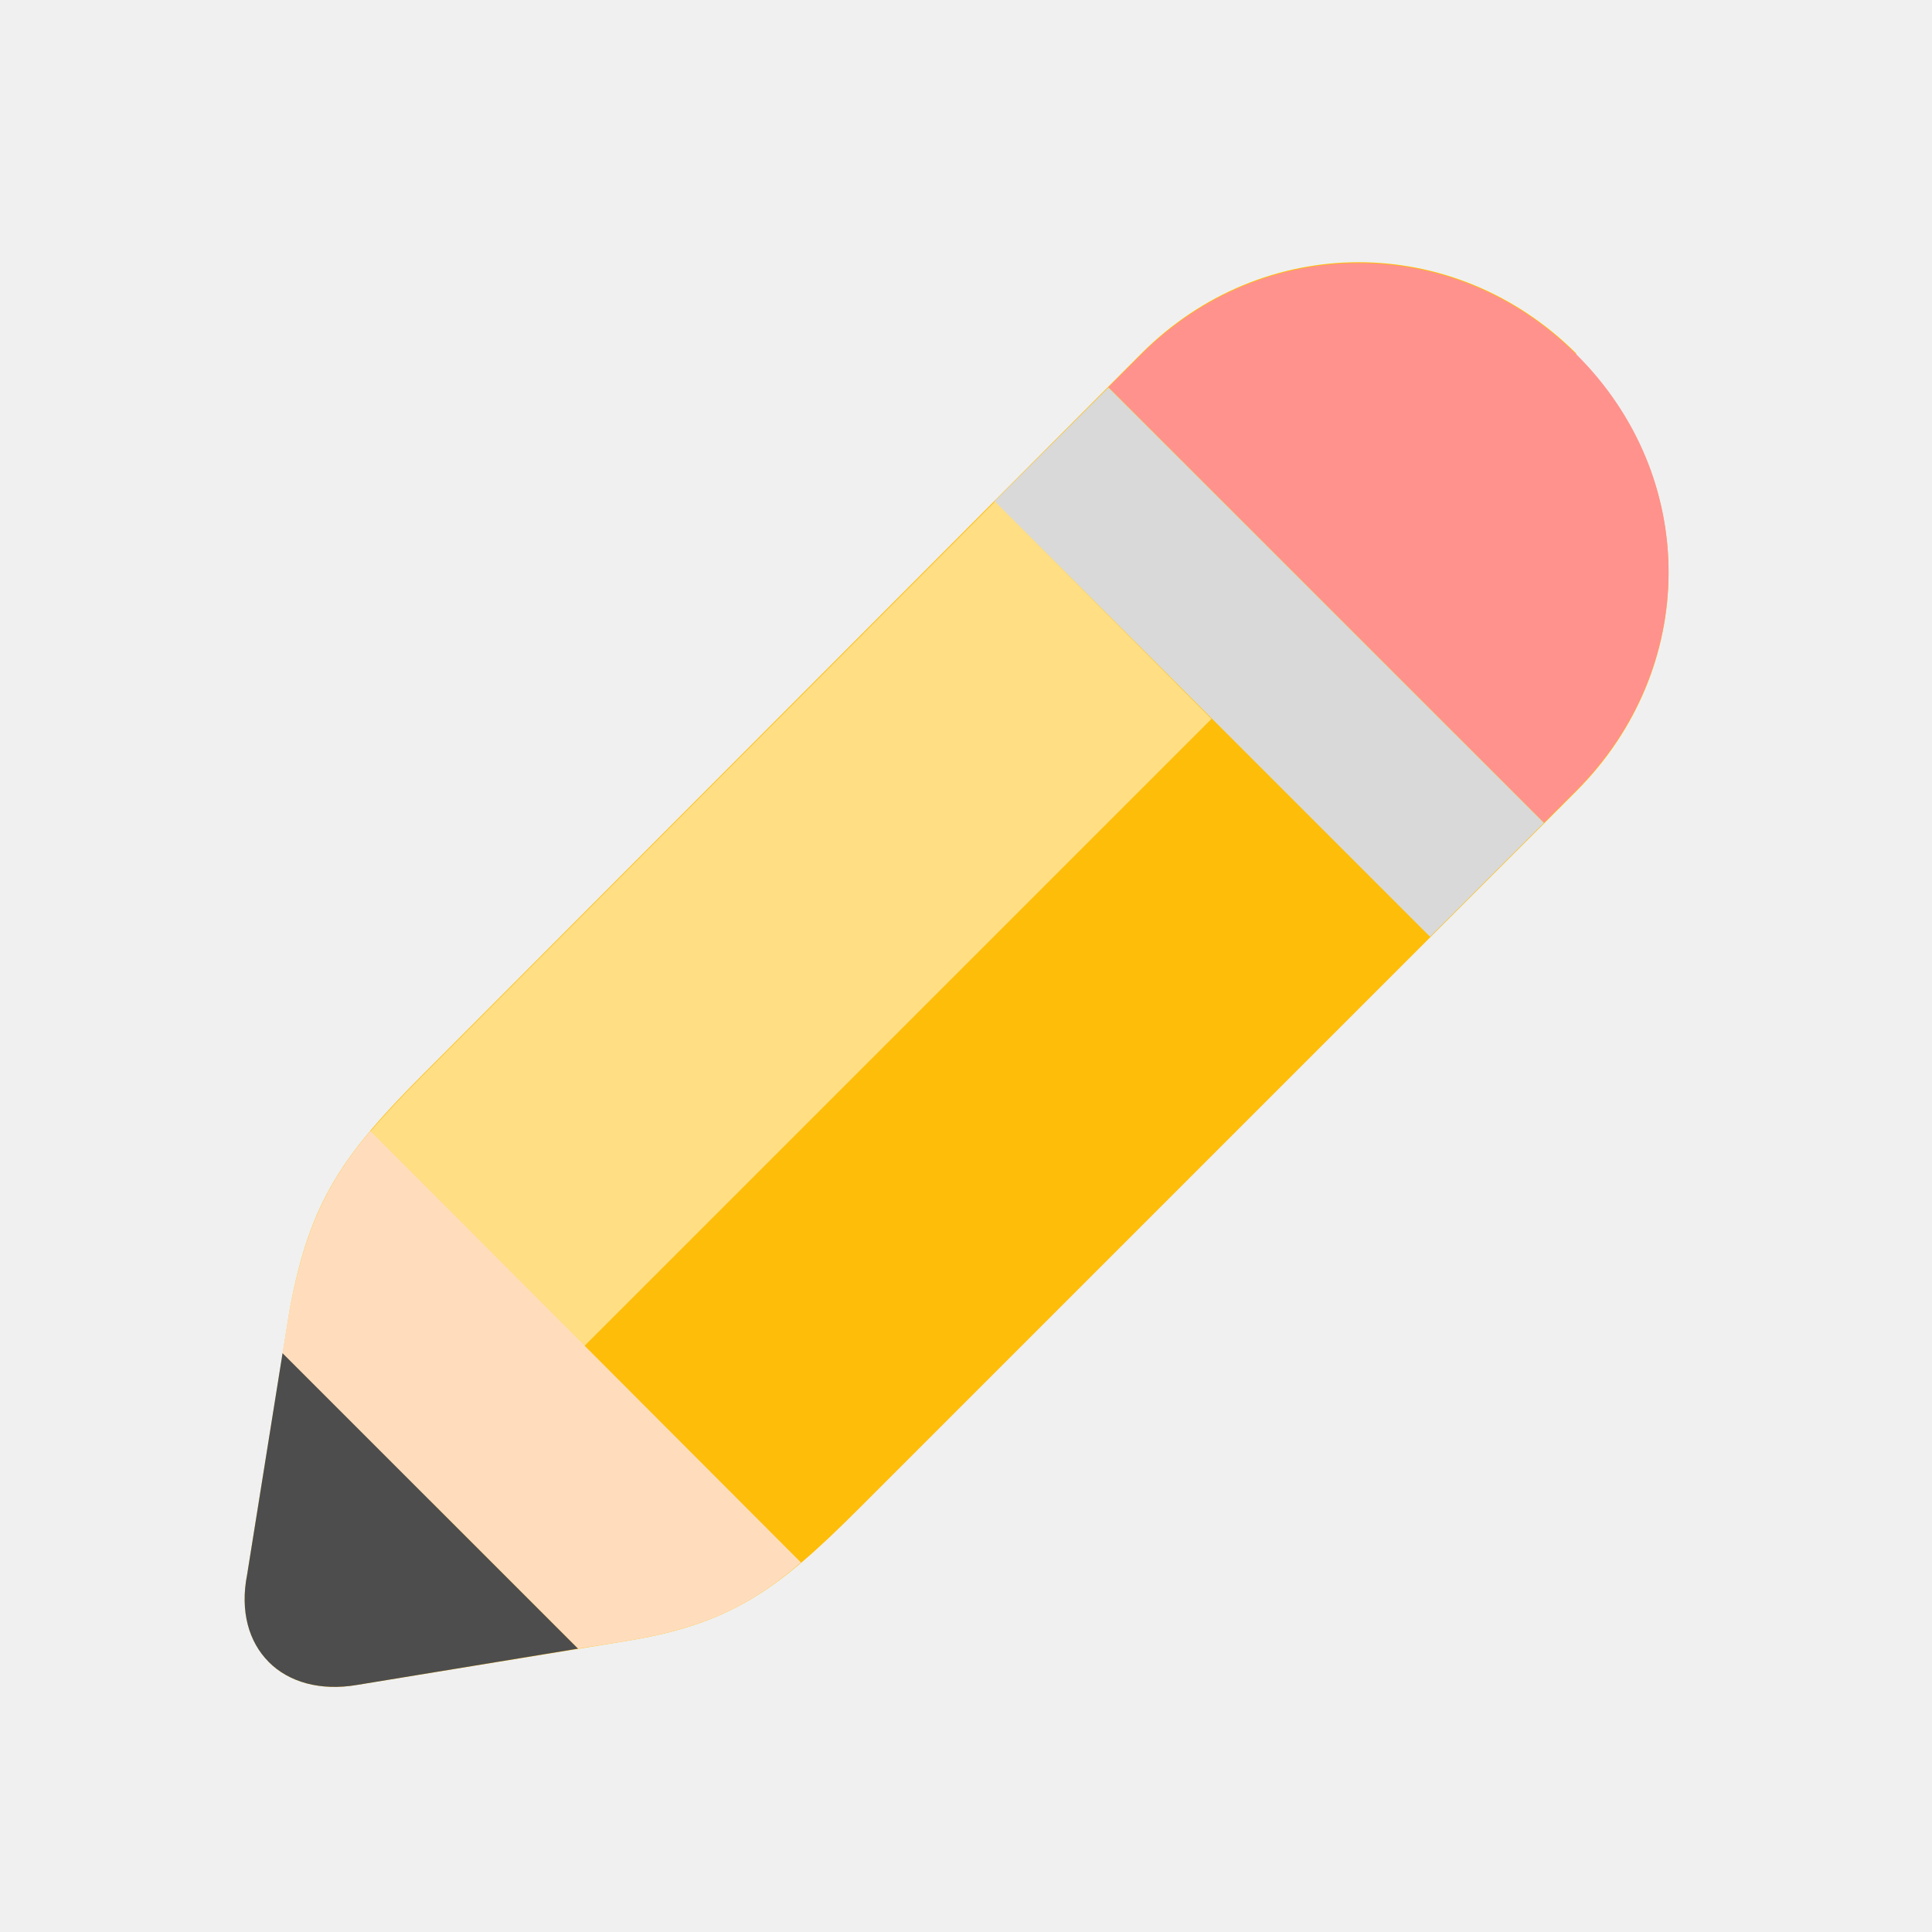
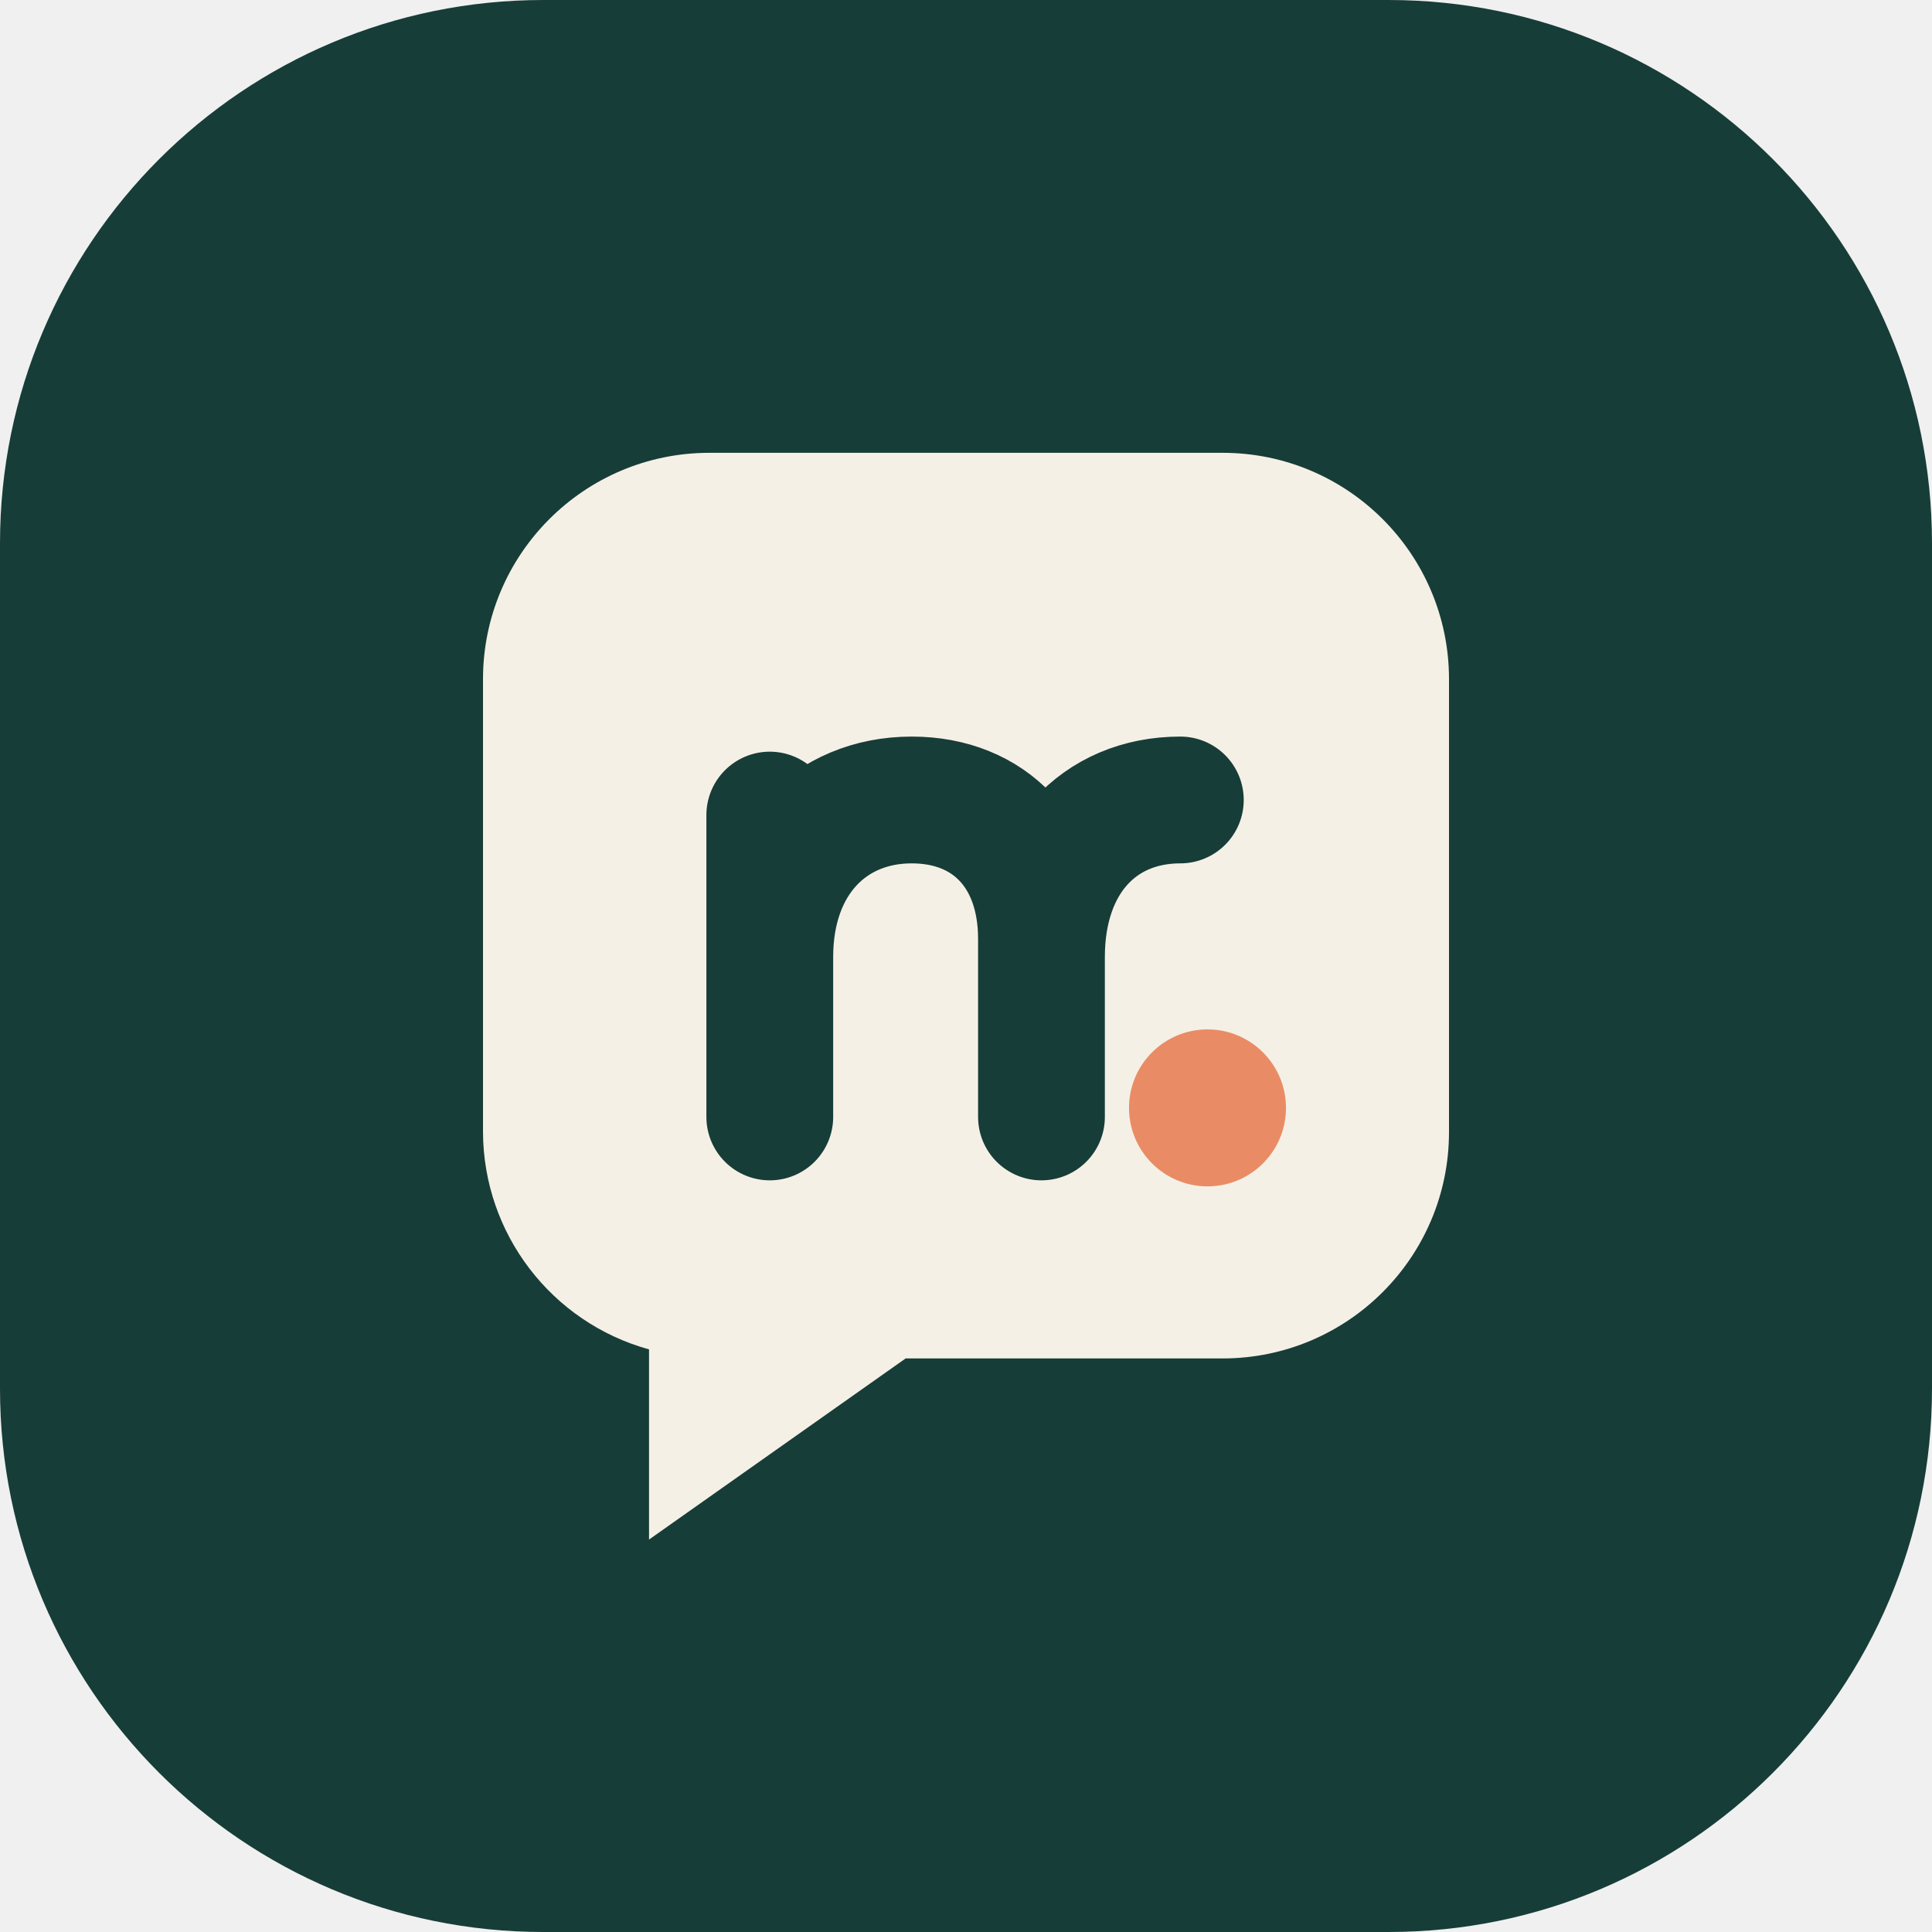
- <svg xmlns="http://www.w3.org/2000/svg" width="24" height="24" viewBox="0 0 24 24" fill="none">
-   <path d="M19.58 4.39C18.05 2.87 15.68 2.89 14.18 4.39L5.27 13.33C4.26 14.34 3.85 14.92 3.6 16.26L3.07 19.56C2.89 20.47 3.51 21.09 4.44 20.93L7.75 20.39C9.07 20.18 9.65 19.76 10.66 18.75L19.58 9.83C21.1 8.31 21.12 5.94 19.58 4.41V4.39Z" fill="#FEBD08" />
-   <path d="M19.58 9.82C21.1 8.3 21.12 5.93 19.58 4.4C18.05 2.88 15.68 2.9 14.18 4.4L13.77 4.81L19.18 10.22L19.58 9.82Z" fill="#FF928C" />
-   <path d="M13.769 4.813L12.355 6.227L17.765 11.637L19.179 10.222L13.769 4.813Z" fill="#D9D9D9" />
-   <path opacity="0.5" d="M12.36 6.23L5.27 13.34C4.26 14.35 3.85 14.93 3.6 16.27L3.07 19.57C2.98 20.02 3.09 20.4 3.33 20.65L15.05 8.93L12.36 6.23Z" fill="white" />
-   <path d="M4.6 14.05C4.06 14.69 3.79 15.27 3.6 16.26L3.51 16.81L7.18 20.48L7.75 20.39C8.74 20.23 9.31 19.96 9.95 19.41L4.6 14.05Z" fill="#FFDDBC" />
-   <path d="M3.51 16.81L3.07 19.56C2.89 20.47 3.51 21.09 4.44 20.93L7.18 20.48L3.51 16.81Z" fill="#4D4D4D" />
+ <svg xmlns="http://www.w3.org/2000/svg" viewBox="0 0 64 64" fill="none" role="img" aria-labelledby="title">
+   <rect width="64" height="64" rx="18" fill="#173D38" />
+   <path d="M16 22.5A7.5 7.5 0 0 1 23.5 15h17A7.5 7.5 0 0 1 48 22.5v15a7.5 7.5 0 0 1-7.5 7.5H30l-8.5 6v-6.3a7.5 7.5 0 0 1-5.5-7.2v-15Z" fill="#F5F0E6" />
+   <path d="M25.5 37V27m0 4.7c0-3.2 2-5.2 4.7-5.2 2.6 0 4.3 1.8 4.3 4.6V37m0-5.3c0-3.2 1.9-5.2 4.6-5.2" stroke="#173D38" stroke-width="4.2" stroke-linecap="round" stroke-linejoin="round" />
+   <circle cx="40" cy="36.7" r="2.6" fill="#E98C65" />
</svg>
